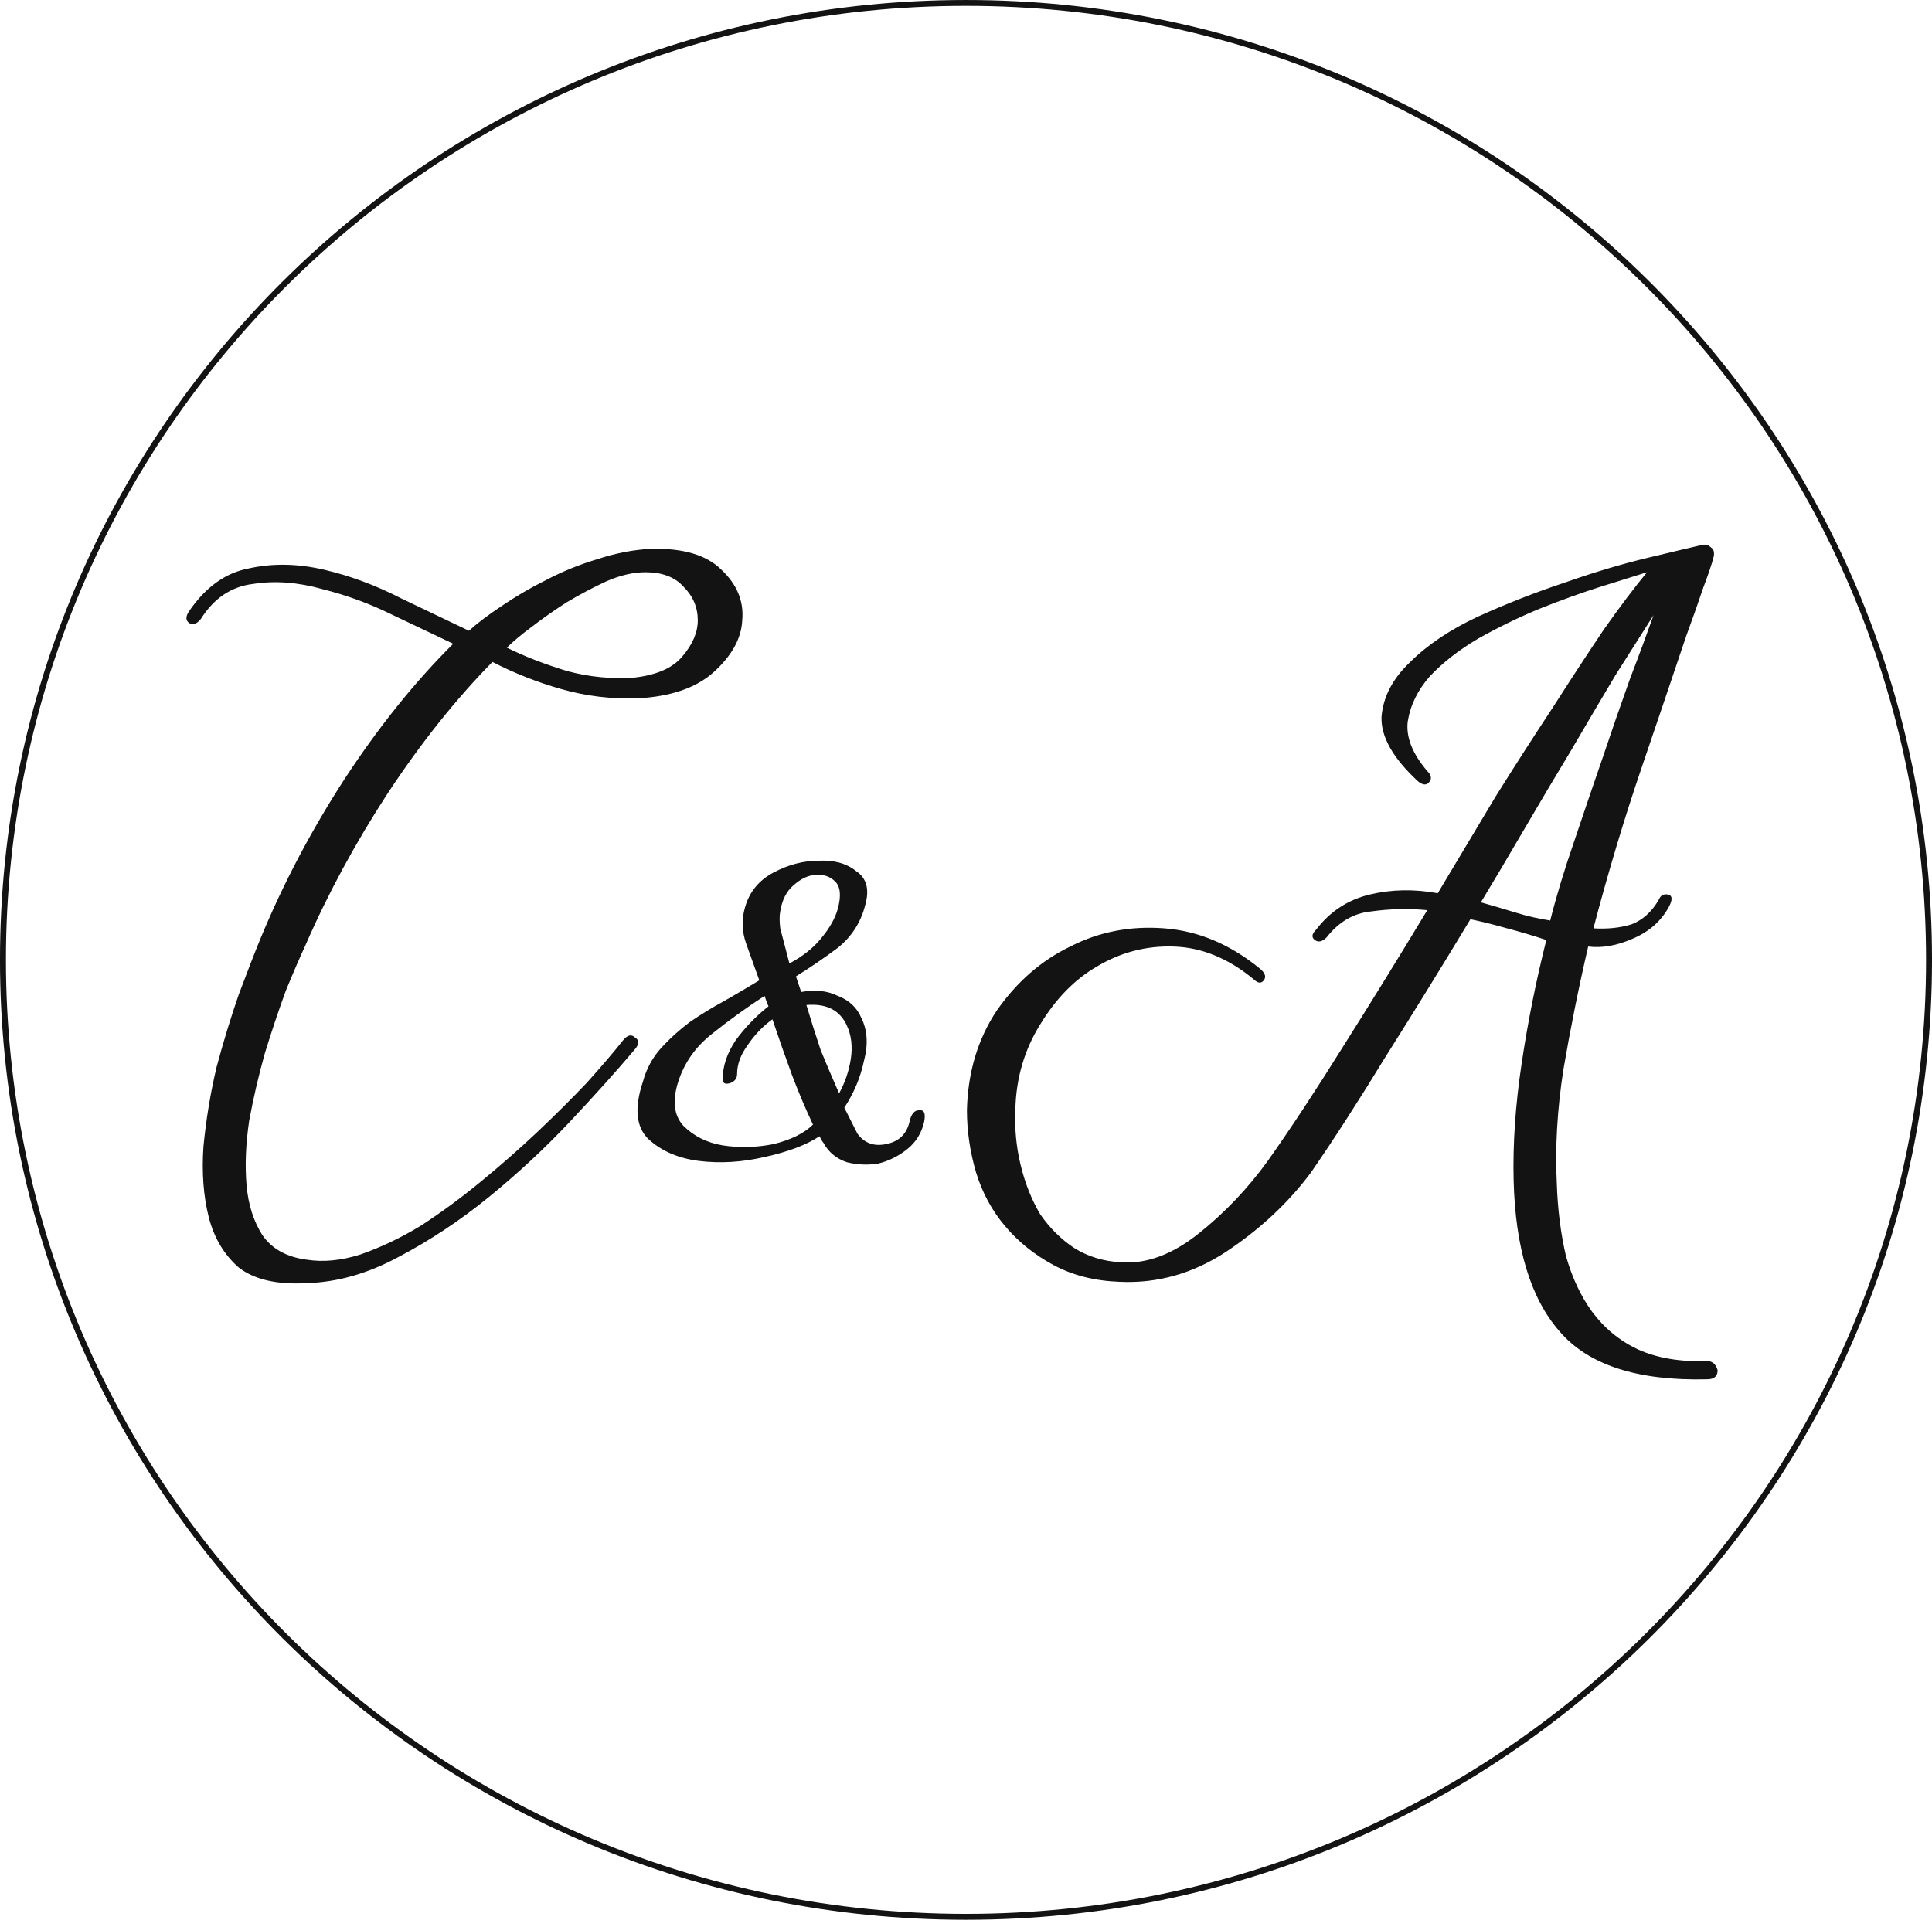
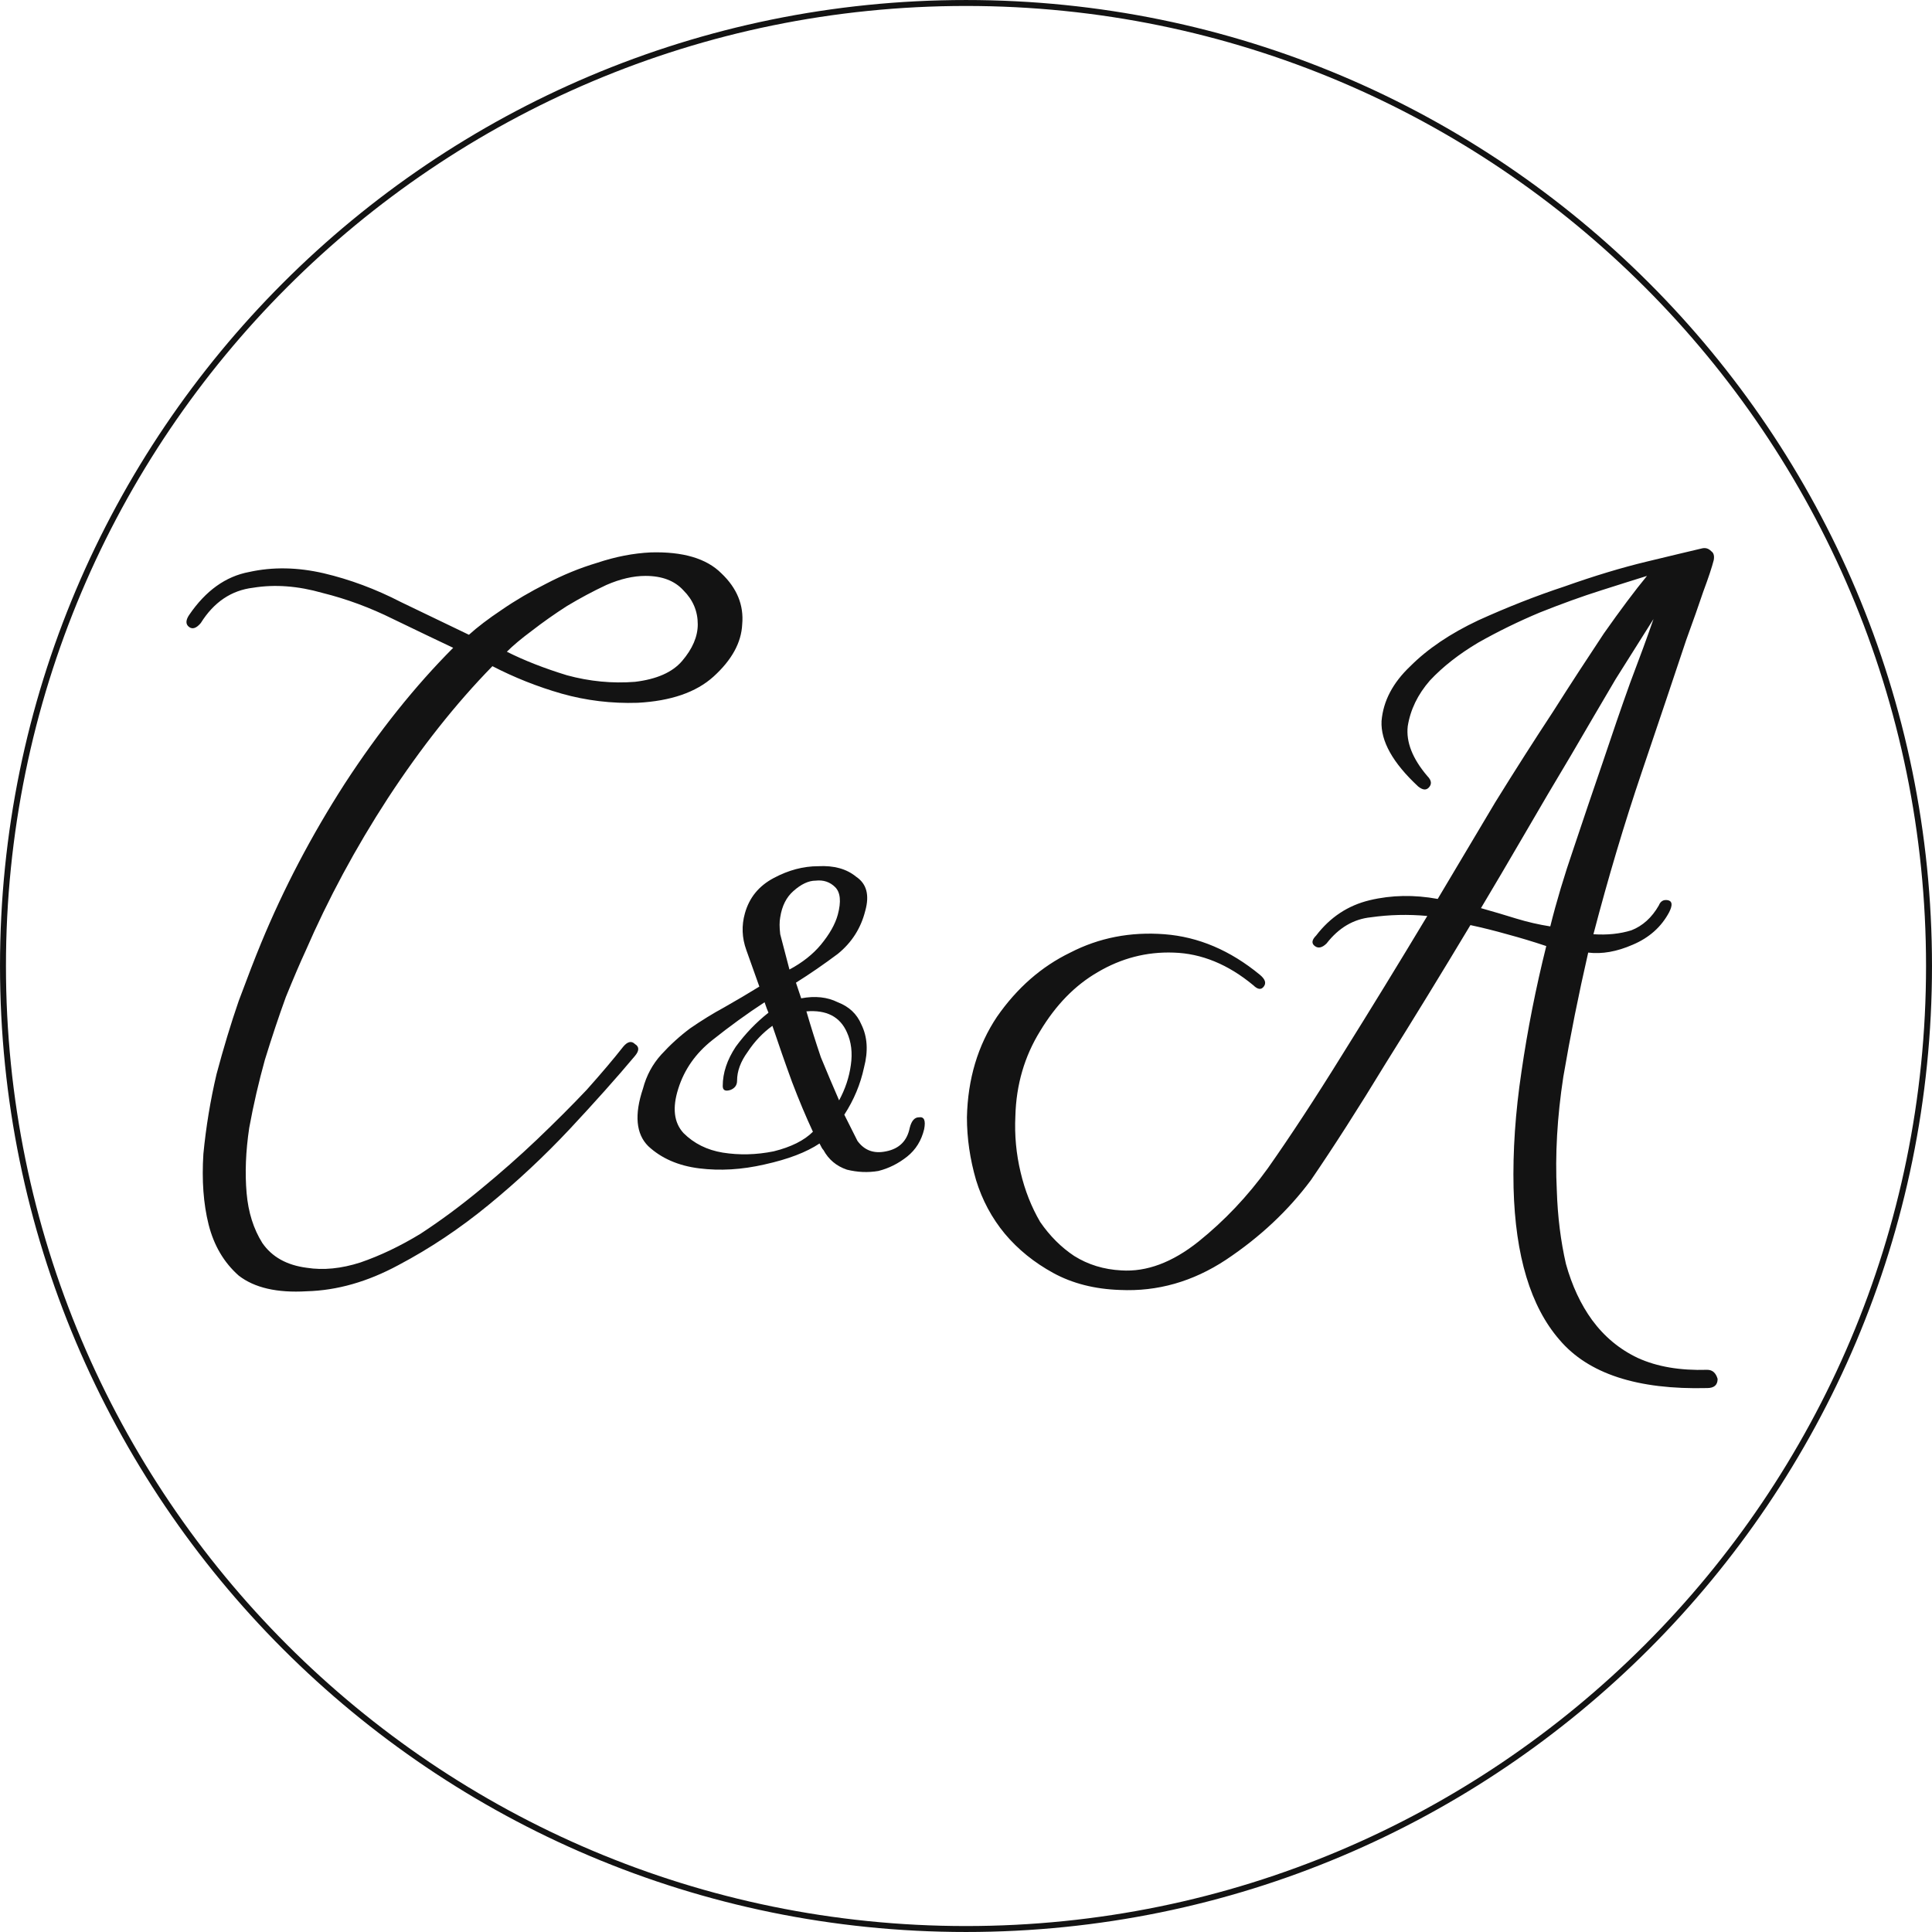
- <svg xmlns="http://www.w3.org/2000/svg" width="px" height="px" viewBox="0 0 163 162" version="1.1">
+ <svg xmlns="http://www.w3.org/2000/svg" width="px" height="px" viewBox="0 0 81 81" version="1.1">
  <g id="surface1">
-     <path style="fill:none;stroke-width:1;stroke-linecap:butt;stroke-linejoin:miter;stroke:rgb(7.451%,7.451%,7.451%);stroke-opacity:1;stroke-miterlimit:4;" d="M 324.502 162.5 C 324.502 251.971 251.967 324.498 162.5 324.498 C 73.033 324.498 0.498 251.971 0.498 162.5 C 0.498 73.029 73.033 0.502 162.5 0.502 C 251.967 0.502 324.502 73.029 324.502 162.5 Z M 324.502 162.5 " transform="matrix(0.501538,0,0,0.498462,0,0)" />
-     <path style=" stroke:none;fill-rule:nonzero;fill:rgb(7.451%,7.451%,7.451%);fill-opacity:1;" d="M 22.016 79.105 C 23.93 74.5 26.285 70.039 29.078 65.727 C 31.949 61.34 35 57.539 38.238 54.324 C 36.84 53.664 35.148 52.859 33.16 51.91 C 31.262 50.965 29.266 50.23 27.203 49.715 C 25.145 49.133 23.195 48.984 21.355 49.277 C 19.516 49.496 18.047 50.484 16.941 52.238 C 16.574 52.676 16.242 52.785 15.949 52.566 C 15.656 52.348 15.656 52.02 15.949 51.582 C 17.348 49.535 19.039 48.328 21.023 47.961 C 23.012 47.523 25.105 47.559 27.312 48.07 C 29.52 48.582 31.691 49.387 33.824 50.484 C 35.734 51.402 37.648 52.316 39.562 53.227 C 40.297 52.566 41.215 51.875 42.32 51.141 C 43.52 50.324 44.77 49.594 46.07 48.949 C 47.445 48.227 48.887 47.641 50.375 47.195 C 51.918 46.684 53.426 46.391 54.898 46.316 C 57.621 46.242 59.605 46.828 60.855 48.07 C 62.18 49.312 62.77 50.738 62.621 52.348 C 62.547 53.883 61.738 55.344 60.195 56.734 C 58.723 58.051 56.59 58.781 53.797 58.93 C 51.59 59 49.457 58.746 47.395 58.16 C 45.371 57.59 43.414 56.82 41.547 55.859 C 38.457 59 35.516 62.691 32.719 66.934 C 30 71.102 27.68 75.379 25.77 79.766 C 25.328 80.715 24.777 81.992 24.113 83.602 C 23.48 85.34 22.895 87.098 22.348 88.867 C 21.82 90.746 21.379 92.648 21.023 94.566 C 20.73 96.543 20.656 98.371 20.805 100.051 C 20.949 101.66 21.391 103.047 22.129 104.219 C 22.938 105.387 24.188 106.082 25.879 106.301 C 27.277 106.52 28.785 106.375 30.402 105.863 C 32.094 105.277 33.789 104.473 35.48 103.449 C 37.172 102.355 38.863 101.113 40.555 99.723 C 42.184 98.387 43.766 97 45.301 95.555 C 46.844 94.094 48.242 92.703 49.492 91.387 C 50.742 90 51.773 88.793 52.582 87.77 C 52.949 87.332 53.281 87.258 53.574 87.551 C 53.941 87.77 53.941 88.098 53.574 88.535 C 52.031 90.363 50.191 92.41 48.059 94.68 C 45.922 96.945 43.637 99.07 41.215 101.039 C 38.789 103.012 36.25 104.695 33.602 106.082 C 31.027 107.473 28.453 108.203 25.879 108.277 C 23.379 108.422 21.465 107.984 20.141 106.961 C 18.891 105.863 18.047 104.438 17.605 102.684 C 17.164 100.93 17.016 98.953 17.164 96.762 C 17.383 94.496 17.75 92.266 18.266 90.07 C 18.855 87.879 19.48 85.832 20.141 83.93 C 20.879 81.957 21.504 80.348 22.016 79.105 Z M 54.457 48.289 C 53.426 48.289 52.324 48.547 51.148 49.059 C 50.016 49.586 48.91 50.172 47.836 50.812 C 46.816 51.465 45.82 52.16 44.859 52.898 C 43.977 53.555 43.277 54.141 42.762 54.652 C 44.23 55.383 45.926 56.039 47.836 56.625 C 49.75 57.137 51.66 57.32 53.574 57.172 C 55.414 56.953 56.738 56.371 57.547 55.418 C 58.43 54.395 58.871 53.371 58.871 52.348 C 58.871 51.25 58.465 50.301 57.656 49.496 C 56.922 48.691 55.855 48.289 54.457 48.289 Z M 69.469 96.434 C 69.398 96.359 69.285 96.176 69.141 95.883 C 68.035 96.617 66.492 97.199 64.504 97.637 C 62.594 98.078 60.754 98.188 58.988 97.969 C 57.223 97.75 55.789 97.125 54.684 96.102 C 53.656 95.078 53.508 93.473 54.242 91.277 C 54.539 90.184 55.055 89.23 55.789 88.426 C 56.527 87.621 57.34 86.887 58.215 86.234 C 59.141 85.598 60.098 85.012 61.086 84.48 C 62.086 83.91 63.082 83.324 64.062 82.727 L 62.961 79.652 C 62.594 78.629 62.555 77.605 62.852 76.582 C 63.219 75.27 64.027 74.281 65.277 73.621 C 66.527 72.965 67.777 72.637 69.027 72.637 C 70.352 72.562 71.422 72.855 72.23 73.512 C 73.113 74.098 73.371 75.047 73 76.363 C 72.633 77.828 71.863 79.031 70.684 79.984 C 69.543 80.836 68.363 81.641 67.152 82.395 L 67.594 83.711 C 68.773 83.492 69.801 83.602 70.684 84.039 C 71.641 84.406 72.305 85.027 72.672 85.906 C 73.184 86.93 73.258 88.133 72.891 89.523 C 72.598 90.914 72.047 92.23 71.234 93.473 L 72.34 95.664 C 72.93 96.469 73.738 96.762 74.766 96.543 C 75.871 96.324 76.531 95.664 76.754 94.566 C 76.902 93.984 77.156 93.691 77.523 93.691 C 77.965 93.617 78.113 93.945 77.965 94.68 C 77.746 95.629 77.27 96.395 76.531 96.98 C 75.797 97.566 74.988 97.969 74.105 98.188 C 73.223 98.332 72.34 98.297 71.457 98.078 C 70.574 97.785 69.91 97.238 69.469 96.434 Z M 68.59 94.898 C 68 93.656 67.41 92.266 66.824 90.73 C 66.25 89.164 65.699 87.594 65.168 86.016 C 64.359 86.598 63.66 87.332 63.07 88.207 C 62.484 89.012 62.188 89.816 62.188 90.621 C 62.188 90.984 62.004 91.242 61.637 91.387 C 61.195 91.535 60.973 91.426 60.973 91.059 C 60.973 89.961 61.344 88.867 62.078 87.77 C 62.887 86.672 63.809 85.723 64.836 84.918 C 64.762 84.773 64.652 84.48 64.504 84.039 C 62.984 85.027 61.508 86.09 60.094 87.223 C 58.695 88.316 57.738 89.668 57.223 91.277 C 56.707 92.887 56.855 94.129 57.664 95.008 C 58.547 95.883 59.652 96.434 60.973 96.652 C 62.371 96.871 63.809 96.836 65.277 96.543 C 66.75 96.176 67.852 95.629 68.59 94.898 Z M 68.035 84.809 C 68.406 86.051 68.809 87.332 69.25 88.645 C 69.75 89.859 70.266 91.062 70.793 92.266 C 71.309 91.316 71.641 90.328 71.789 89.305 C 71.934 88.281 71.824 87.367 71.457 86.562 C 70.867 85.246 69.727 84.664 68.035 84.809 Z M 66.602 81.301 C 67.707 80.715 68.59 80.02 69.25 79.215 C 69.984 78.34 70.465 77.496 70.684 76.691 C 70.98 75.598 70.906 74.828 70.465 74.391 C 70.023 73.953 69.469 73.77 68.809 73.844 C 68.219 73.844 67.594 74.133 66.934 74.719 C 66.344 75.23 65.977 75.961 65.828 76.914 C 65.758 77.277 65.758 77.754 65.828 78.34 C 65.977 78.922 66.234 79.91 66.602 81.301 Z M 144.582 46.977 C 144.438 47.559 144.141 48.438 143.699 49.605 C 143.332 50.703 142.855 52.055 142.266 53.664 C 141.023 57.359 139.773 61.051 138.516 64.738 C 137.043 69.055 135.684 73.586 134.434 78.34 C 135.609 78.41 136.676 78.301 137.633 78.008 C 138.586 77.645 139.359 76.949 139.949 75.926 C 140.098 75.559 140.352 75.414 140.723 75.488 C 141.09 75.559 141.125 75.891 140.832 76.473 C 140.168 77.715 139.141 78.629 137.742 79.215 C 136.418 79.801 135.168 80.02 133.992 79.875 C 133.191 83.324 132.492 86.801 131.895 90.293 C 131.379 93.656 131.195 96.836 131.344 99.832 C 131.414 102.023 131.672 104.074 132.113 105.973 C 132.629 107.801 133.363 109.371 134.32 110.688 C 135.352 112.078 136.637 113.137 138.184 113.867 C 139.801 114.602 141.75 114.93 144.031 114.855 C 144.473 114.855 144.766 115.109 144.914 115.625 C 144.914 116.137 144.621 116.391 144.031 116.391 C 138.145 116.535 133.992 115.184 131.562 112.332 C 129.137 109.555 127.848 105.316 127.703 99.613 C 127.629 96.543 127.848 93.289 128.363 89.852 C 128.879 86.344 129.578 82.836 130.461 79.324 C 129.367 78.961 128.262 78.633 127.148 78.34 C 126.129 78.047 125.098 77.793 124.059 77.57 C 121.633 81.59 119.242 85.465 116.887 89.195 C 114.609 92.922 112.512 96.176 110.598 98.953 C 108.688 101.512 106.297 103.742 103.426 105.645 C 100.633 107.473 97.652 108.312 94.488 108.168 C 92.355 108.094 90.48 107.617 88.863 106.742 C 87.242 105.863 85.883 104.766 84.781 103.449 C 83.676 102.137 82.867 100.637 82.352 98.953 C 81.836 97.199 81.578 95.445 81.578 93.691 C 81.652 90.473 82.5 87.66 84.117 85.246 C 85.809 82.836 87.867 81.043 90.297 79.875 C 92.723 78.629 95.371 78.117 98.242 78.34 C 101.109 78.559 103.793 79.691 106.297 81.738 C 106.738 82.102 106.848 82.434 106.625 82.727 C 106.406 83.016 106.113 82.98 105.742 82.613 C 103.609 80.859 101.367 79.945 99.012 79.875 C 96.734 79.801 94.602 80.348 92.613 81.52 C 90.699 82.613 89.082 84.262 87.758 86.453 C 86.434 88.574 85.734 90.949 85.664 93.582 C 85.59 95.191 85.734 96.762 86.105 98.297 C 86.473 99.832 87.023 101.223 87.758 102.465 C 88.566 103.633 89.523 104.582 90.629 105.316 C 91.805 106.047 93.129 106.449 94.602 106.52 C 96.734 106.668 98.902 105.863 101.109 104.109 C 103.316 102.355 105.266 100.309 106.957 97.969 C 108.871 95.262 110.965 92.082 113.246 88.426 C 115.602 84.699 117.992 80.824 120.418 76.805 C 118.84 76.656 117.246 76.691 115.676 76.914 C 114.203 77.059 112.953 77.789 111.922 79.105 C 111.555 79.473 111.223 79.543 110.93 79.324 C 110.637 79.105 110.672 78.812 111.039 78.449 C 112.215 76.914 113.727 75.926 115.562 75.488 C 117.402 75.047 119.316 75.012 121.301 75.379 L 126.156 67.262 C 127.742 64.719 129.363 62.199 131.012 59.695 C 132.555 57.281 133.992 55.09 135.316 53.117 C 136.711 51.141 137.926 49.535 138.957 48.289 C 137.668 48.688 136.379 49.09 135.094 49.496 C 133.477 50.008 131.746 50.629 129.906 51.363 C 128.129 52.098 126.398 52.941 124.723 53.883 C 123.105 54.836 121.742 55.895 120.641 57.062 C 119.609 58.234 118.984 59.512 118.766 60.902 C 118.617 62.219 119.168 63.605 120.418 65.07 C 120.785 65.434 120.824 65.762 120.527 66.055 C 120.309 66.277 120.016 66.238 119.648 65.945 C 117.512 63.973 116.484 62.145 116.559 60.465 C 116.703 58.781 117.512 57.246 118.984 55.859 C 120.457 54.395 122.367 53.117 124.723 52.02 C 127.148 50.922 129.578 49.973 132.004 49.168 C 134.504 48.289 136.82 47.598 138.957 47.086 C 141.09 46.574 142.633 46.207 143.59 45.988 C 143.883 45.914 144.141 45.988 144.363 46.207 C 144.582 46.352 144.656 46.609 144.582 46.977 Z M 130.789 77.68 C 131.305 75.633 131.969 73.441 132.777 71.102 C 133.586 68.688 134.395 66.312 135.203 63.973 C 135.953 61.734 136.727 59.504 137.52 57.281 C 138.332 55.164 138.992 53.371 139.508 51.91 C 138.625 53.301 137.559 54.98 136.309 56.953 C 135.129 58.93 133.879 61.047 132.555 63.316 C 131.23 65.508 129.906 67.738 128.582 70.004 C 127.262 72.27 126.047 74.316 124.941 76.145 C 125.973 76.438 126.965 76.73 127.922 77.023 C 128.859 77.312 129.82 77.531 130.789 77.68 Z M 130.789 77.68 " />
+     <path style="fill:none;stroke-width:1;stroke-linecap:butt;stroke-linejoin:miter;stroke:rgb(7.451%,7.451%,7.451%);stroke-opacity:1;stroke-miterlimit:4;" d="M 324.498 162.5 C 324.498 251.963 251.963 324.498 162.5 324.498 C 73.037 324.498 0.502 251.963 0.502 162.5 C 0.502 73.037 73.037 0.502 162.5 0.502 C 251.963 0.502 324.498 73.037 324.498 162.5 Z M 324.498 162.5 " transform="matrix(0.249231,0,0,0.249231,0,0)" />
+     <path style=" stroke:none;fill-rule:nonzero;fill:rgb(7.451%,7.451%,7.451%);fill-opacity:1;" d="M 10.941 39.555 C 11.891 37.25 13.062 35.02 14.449 32.863 C 15.875 30.672 17.395 28.77 19 27.16 C 18.309 26.832 17.465 26.43 16.48 25.953 C 15.527 25.48 14.543 25.113 13.52 24.859 C 12.496 24.566 11.527 24.492 10.613 24.641 C 9.699 24.75 8.969 25.242 8.418 26.121 C 8.234 26.34 8.07 26.395 7.926 26.285 C 7.781 26.176 7.781 26.008 7.926 25.789 C 8.621 24.766 9.461 24.164 10.449 23.98 C 11.434 23.762 12.477 23.781 13.574 24.035 C 14.668 24.293 15.75 24.695 16.809 25.242 C 17.867 25.754 18.82 26.211 19.66 26.613 C 20.023 26.285 20.48 25.938 21.031 25.57 C 21.613 25.168 22.238 24.805 22.895 24.473 C 23.59 24.109 24.301 23.816 25.031 23.598 C 25.801 23.34 26.551 23.195 27.281 23.16 C 28.633 23.121 29.621 23.414 30.242 24.035 C 30.898 24.656 31.191 25.371 31.117 26.176 C 31.082 26.941 30.68 27.672 29.914 28.367 C 29.184 29.027 28.121 29.391 26.734 29.465 C 25.637 29.5 24.574 29.371 23.551 29.082 C 22.527 28.789 21.559 28.402 20.645 27.93 C 19.109 29.5 17.648 31.348 16.262 33.465 C 14.906 35.551 13.758 37.688 12.805 39.883 C 12.586 40.355 12.312 40.996 11.984 41.801 C 11.691 42.605 11.398 43.484 11.105 44.434 C 10.852 45.348 10.629 46.297 10.449 47.285 C 10.301 48.27 10.266 49.184 10.34 50.027 C 10.41 50.828 10.629 51.523 10.996 52.109 C 11.398 52.695 12.02 53.043 12.859 53.152 C 13.555 53.262 14.305 53.188 15.109 52.93 C 15.949 52.641 16.789 52.238 17.629 51.727 C 18.473 51.176 19.312 50.555 20.152 49.859 C 20.992 49.168 21.781 48.473 22.512 47.777 C 23.277 47.047 23.973 46.352 24.594 45.695 C 25.215 45 25.727 44.395 26.129 43.883 C 26.312 43.664 26.477 43.629 26.621 43.773 C 26.805 43.883 26.805 44.051 26.621 44.27 C 25.855 45.184 24.941 46.207 23.883 47.34 C 22.82 48.473 21.688 49.531 20.48 50.52 C 19.277 51.508 18.016 52.348 16.699 53.043 C 15.418 53.734 14.141 54.102 12.859 54.137 C 11.617 54.211 10.668 53.992 10.008 53.48 C 9.387 52.93 8.969 52.219 8.746 51.34 C 8.527 50.465 8.457 49.477 8.527 48.379 C 8.637 47.246 8.82 46.133 9.078 45.035 C 9.371 43.938 9.68 42.914 10.008 41.965 C 10.375 40.98 10.684 40.176 10.941 39.555 Z M 27.062 24.145 C 26.551 24.145 26 24.273 25.418 24.527 C 24.867 24.785 24.32 25.078 23.773 25.406 C 23.262 25.734 22.766 26.082 22.293 26.449 C 21.852 26.777 21.504 27.07 21.25 27.324 C 21.98 27.691 22.82 28.02 23.773 28.312 C 24.723 28.57 25.672 28.66 26.621 28.586 C 27.535 28.477 28.195 28.184 28.598 27.711 C 29.035 27.199 29.254 26.688 29.254 26.176 C 29.254 25.625 29.055 25.152 28.652 24.75 C 28.285 24.348 27.758 24.145 27.062 24.145 Z M 34.523 48.215 C 34.484 48.18 34.43 48.09 34.359 47.941 C 33.809 48.309 33.043 48.602 32.055 48.82 C 31.105 49.039 30.191 49.094 29.312 48.984 C 28.438 48.875 27.723 48.562 27.176 48.051 C 26.664 47.539 26.59 46.734 26.957 45.641 C 27.102 45.09 27.359 44.617 27.723 44.215 C 28.09 43.812 28.492 43.445 28.93 43.117 C 29.406 42.789 29.879 42.496 30.355 42.238 C 30.867 41.949 31.359 41.656 31.836 41.363 C 31.652 40.852 31.469 40.34 31.289 39.828 C 31.105 39.316 31.086 38.805 31.23 38.293 C 31.414 37.633 31.816 37.141 32.438 36.812 C 33.059 36.48 33.68 36.316 34.305 36.316 C 34.961 36.281 35.492 36.426 35.895 36.758 C 36.332 37.051 36.461 37.523 36.277 38.184 C 36.094 38.914 35.711 39.516 35.125 39.992 C 34.539 40.43 33.957 40.832 33.371 41.199 L 33.59 41.855 C 34.176 41.746 34.688 41.801 35.125 42.02 C 35.602 42.203 35.93 42.516 36.113 42.953 C 36.367 43.465 36.406 44.066 36.223 44.762 C 36.074 45.457 35.801 46.113 35.398 46.734 L 35.949 47.832 C 36.242 48.234 36.641 48.379 37.152 48.27 C 37.703 48.16 38.031 47.832 38.141 47.285 C 38.215 46.992 38.344 46.844 38.523 46.844 C 38.746 46.809 38.816 46.973 38.746 47.34 C 38.633 47.812 38.398 48.199 38.031 48.492 C 37.664 48.781 37.266 48.984 36.824 49.094 C 36.387 49.168 35.949 49.148 35.508 49.039 C 35.07 48.891 34.742 48.617 34.523 48.215 Z M 34.082 47.449 C 33.793 46.828 33.5 46.133 33.207 45.363 C 32.914 44.562 32.641 43.773 32.383 43.008 C 31.98 43.301 31.633 43.664 31.344 44.105 C 31.051 44.508 30.902 44.906 30.902 45.309 C 30.902 45.492 30.812 45.621 30.629 45.695 C 30.41 45.766 30.301 45.711 30.301 45.531 C 30.301 44.98 30.484 44.434 30.848 43.883 C 31.25 43.336 31.707 42.859 32.219 42.457 C 32.184 42.387 32.129 42.238 32.055 42.02 C 31.324 42.496 30.594 43.027 29.863 43.609 C 29.168 44.16 28.691 44.836 28.438 45.641 C 28.18 46.445 28.254 47.066 28.656 47.504 C 29.094 47.941 29.641 48.215 30.301 48.324 C 30.996 48.434 31.707 48.418 32.438 48.27 C 33.168 48.09 33.719 47.812 34.082 47.449 Z M 33.809 42.402 C 33.992 43.027 34.191 43.664 34.414 44.324 C 34.668 44.945 34.926 45.547 35.18 46.133 C 35.438 45.656 35.602 45.164 35.672 44.652 C 35.746 44.141 35.691 43.684 35.508 43.281 C 35.219 42.625 34.648 42.332 33.809 42.402 Z M 33.098 40.648 C 33.645 40.355 34.082 40.008 34.414 39.609 C 34.777 39.168 35.016 38.75 35.125 38.348 C 35.273 37.797 35.234 37.414 35.016 37.195 C 34.797 36.977 34.523 36.883 34.191 36.922 C 33.902 36.922 33.59 37.066 33.262 37.359 C 32.969 37.617 32.785 37.98 32.711 38.457 C 32.676 38.641 32.676 38.875 32.711 39.168 C 32.785 39.461 32.914 39.953 33.098 40.648 Z M 71.848 23.488 C 71.773 23.781 71.629 24.219 71.41 24.805 C 71.227 25.352 70.988 26.027 70.695 26.832 C 70.184 28.367 69.562 30.215 68.832 32.371 C 68.102 34.527 67.426 36.793 66.805 39.168 C 67.387 39.207 67.918 39.152 68.395 39.004 C 68.867 38.82 69.254 38.473 69.547 37.961 C 69.617 37.781 69.746 37.707 69.93 37.742 C 70.113 37.781 70.129 37.945 69.984 38.238 C 69.656 38.859 69.145 39.316 68.449 39.609 C 67.789 39.898 67.168 40.008 66.586 39.938 C 66.184 41.691 65.836 43.426 65.543 45.145 C 65.285 46.828 65.195 48.418 65.27 49.914 C 65.305 51.012 65.434 52.035 65.652 52.988 C 65.906 53.902 66.273 54.688 66.75 55.344 C 67.262 56.039 67.898 56.57 68.668 56.934 C 69.473 57.301 70.441 57.465 71.574 57.43 C 71.793 57.43 71.938 57.555 72.012 57.812 C 72.012 58.066 71.867 58.195 71.574 58.195 C 68.648 58.27 66.586 57.594 65.379 56.168 C 64.172 54.777 63.531 52.656 63.457 49.805 C 63.422 48.27 63.531 46.645 63.789 44.926 C 64.043 43.172 64.391 41.418 64.828 39.664 C 64.281 39.48 63.734 39.316 63.184 39.168 C 62.672 39.023 62.16 38.895 61.648 38.785 C 60.441 40.797 59.254 42.734 58.086 44.598 C 56.953 46.461 55.91 48.09 54.961 49.477 C 54.008 50.758 52.82 51.871 51.395 52.82 C 50.008 53.734 48.527 54.156 46.953 54.082 C 45.895 54.047 44.961 53.809 44.16 53.371 C 43.355 52.93 42.68 52.383 42.129 51.727 C 41.582 51.066 41.18 50.316 40.922 49.477 C 40.668 48.602 40.539 47.723 40.539 46.844 C 40.574 45.238 40.996 43.828 41.801 42.625 C 42.641 41.418 43.664 40.523 44.871 39.938 C 46.078 39.316 47.395 39.059 48.82 39.168 C 50.246 39.277 51.578 39.844 52.82 40.867 C 53.043 41.051 53.098 41.215 52.984 41.363 C 52.875 41.508 52.73 41.488 52.547 41.309 C 51.488 40.43 50.371 39.973 49.203 39.938 C 48.07 39.898 47.008 40.176 46.023 40.758 C 45.07 41.309 44.27 42.129 43.609 43.227 C 42.953 44.285 42.605 45.477 42.57 46.789 C 42.531 47.594 42.605 48.379 42.789 49.148 C 42.969 49.914 43.246 50.609 43.609 51.23 C 44.012 51.816 44.488 52.293 45.035 52.656 C 45.621 53.023 46.277 53.223 47.008 53.262 C 48.07 53.332 49.148 52.93 50.246 52.055 C 51.34 51.176 52.309 50.152 53.152 48.984 C 54.102 47.633 55.145 46.043 56.277 44.215 C 57.445 42.348 58.633 40.41 59.84 38.402 C 59.035 38.328 58.25 38.348 57.48 38.457 C 56.75 38.531 56.129 38.895 55.617 39.555 C 55.434 39.734 55.27 39.773 55.125 39.664 C 54.977 39.555 54.996 39.406 55.18 39.223 C 55.766 38.457 56.512 37.961 57.426 37.742 C 58.34 37.523 59.293 37.508 60.277 37.688 C 61.082 36.336 61.887 34.984 62.691 33.633 C 63.531 32.277 64.336 31.016 65.105 29.848 C 65.871 28.641 66.586 27.547 67.242 26.559 C 67.938 25.57 68.539 24.766 69.051 24.145 C 68.578 24.293 67.938 24.492 67.133 24.75 C 66.328 25.004 65.469 25.316 64.555 25.68 C 63.68 26.047 62.82 26.465 61.977 26.941 C 61.176 27.418 60.496 27.945 59.949 28.531 C 59.438 29.117 59.129 29.758 59.02 30.449 C 58.945 31.109 59.219 31.805 59.84 32.535 C 60.023 32.719 60.039 32.883 59.895 33.027 C 59.785 33.137 59.641 33.121 59.457 32.973 C 58.395 31.984 57.883 31.074 57.922 30.23 C 57.992 29.391 58.395 28.625 59.129 27.93 C 59.859 27.199 60.809 26.559 61.977 26.008 C 63.184 25.461 64.391 24.984 65.598 24.586 C 66.84 24.145 67.992 23.797 69.051 23.543 C 70.113 23.285 70.879 23.105 71.355 22.992 C 71.5 22.957 71.629 22.992 71.738 23.105 C 71.848 23.176 71.883 23.305 71.848 23.488 Z M 64.996 38.84 C 65.25 37.816 65.578 36.719 65.98 35.551 C 66.383 34.344 66.785 33.156 67.188 31.984 C 67.59 30.781 67.973 29.664 68.34 28.641 C 68.742 27.582 69.07 26.688 69.324 25.953 C 68.887 26.648 68.355 27.488 67.734 28.477 C 67.152 29.465 66.531 30.523 65.871 31.656 C 65.215 32.754 64.555 33.867 63.898 35.004 C 63.238 36.137 62.637 37.16 62.09 38.074 C 62.602 38.219 63.094 38.363 63.57 38.512 C 64.043 38.656 64.52 38.766 64.996 38.84 Z M 64.996 38.84 " />
  </g>
</svg>
